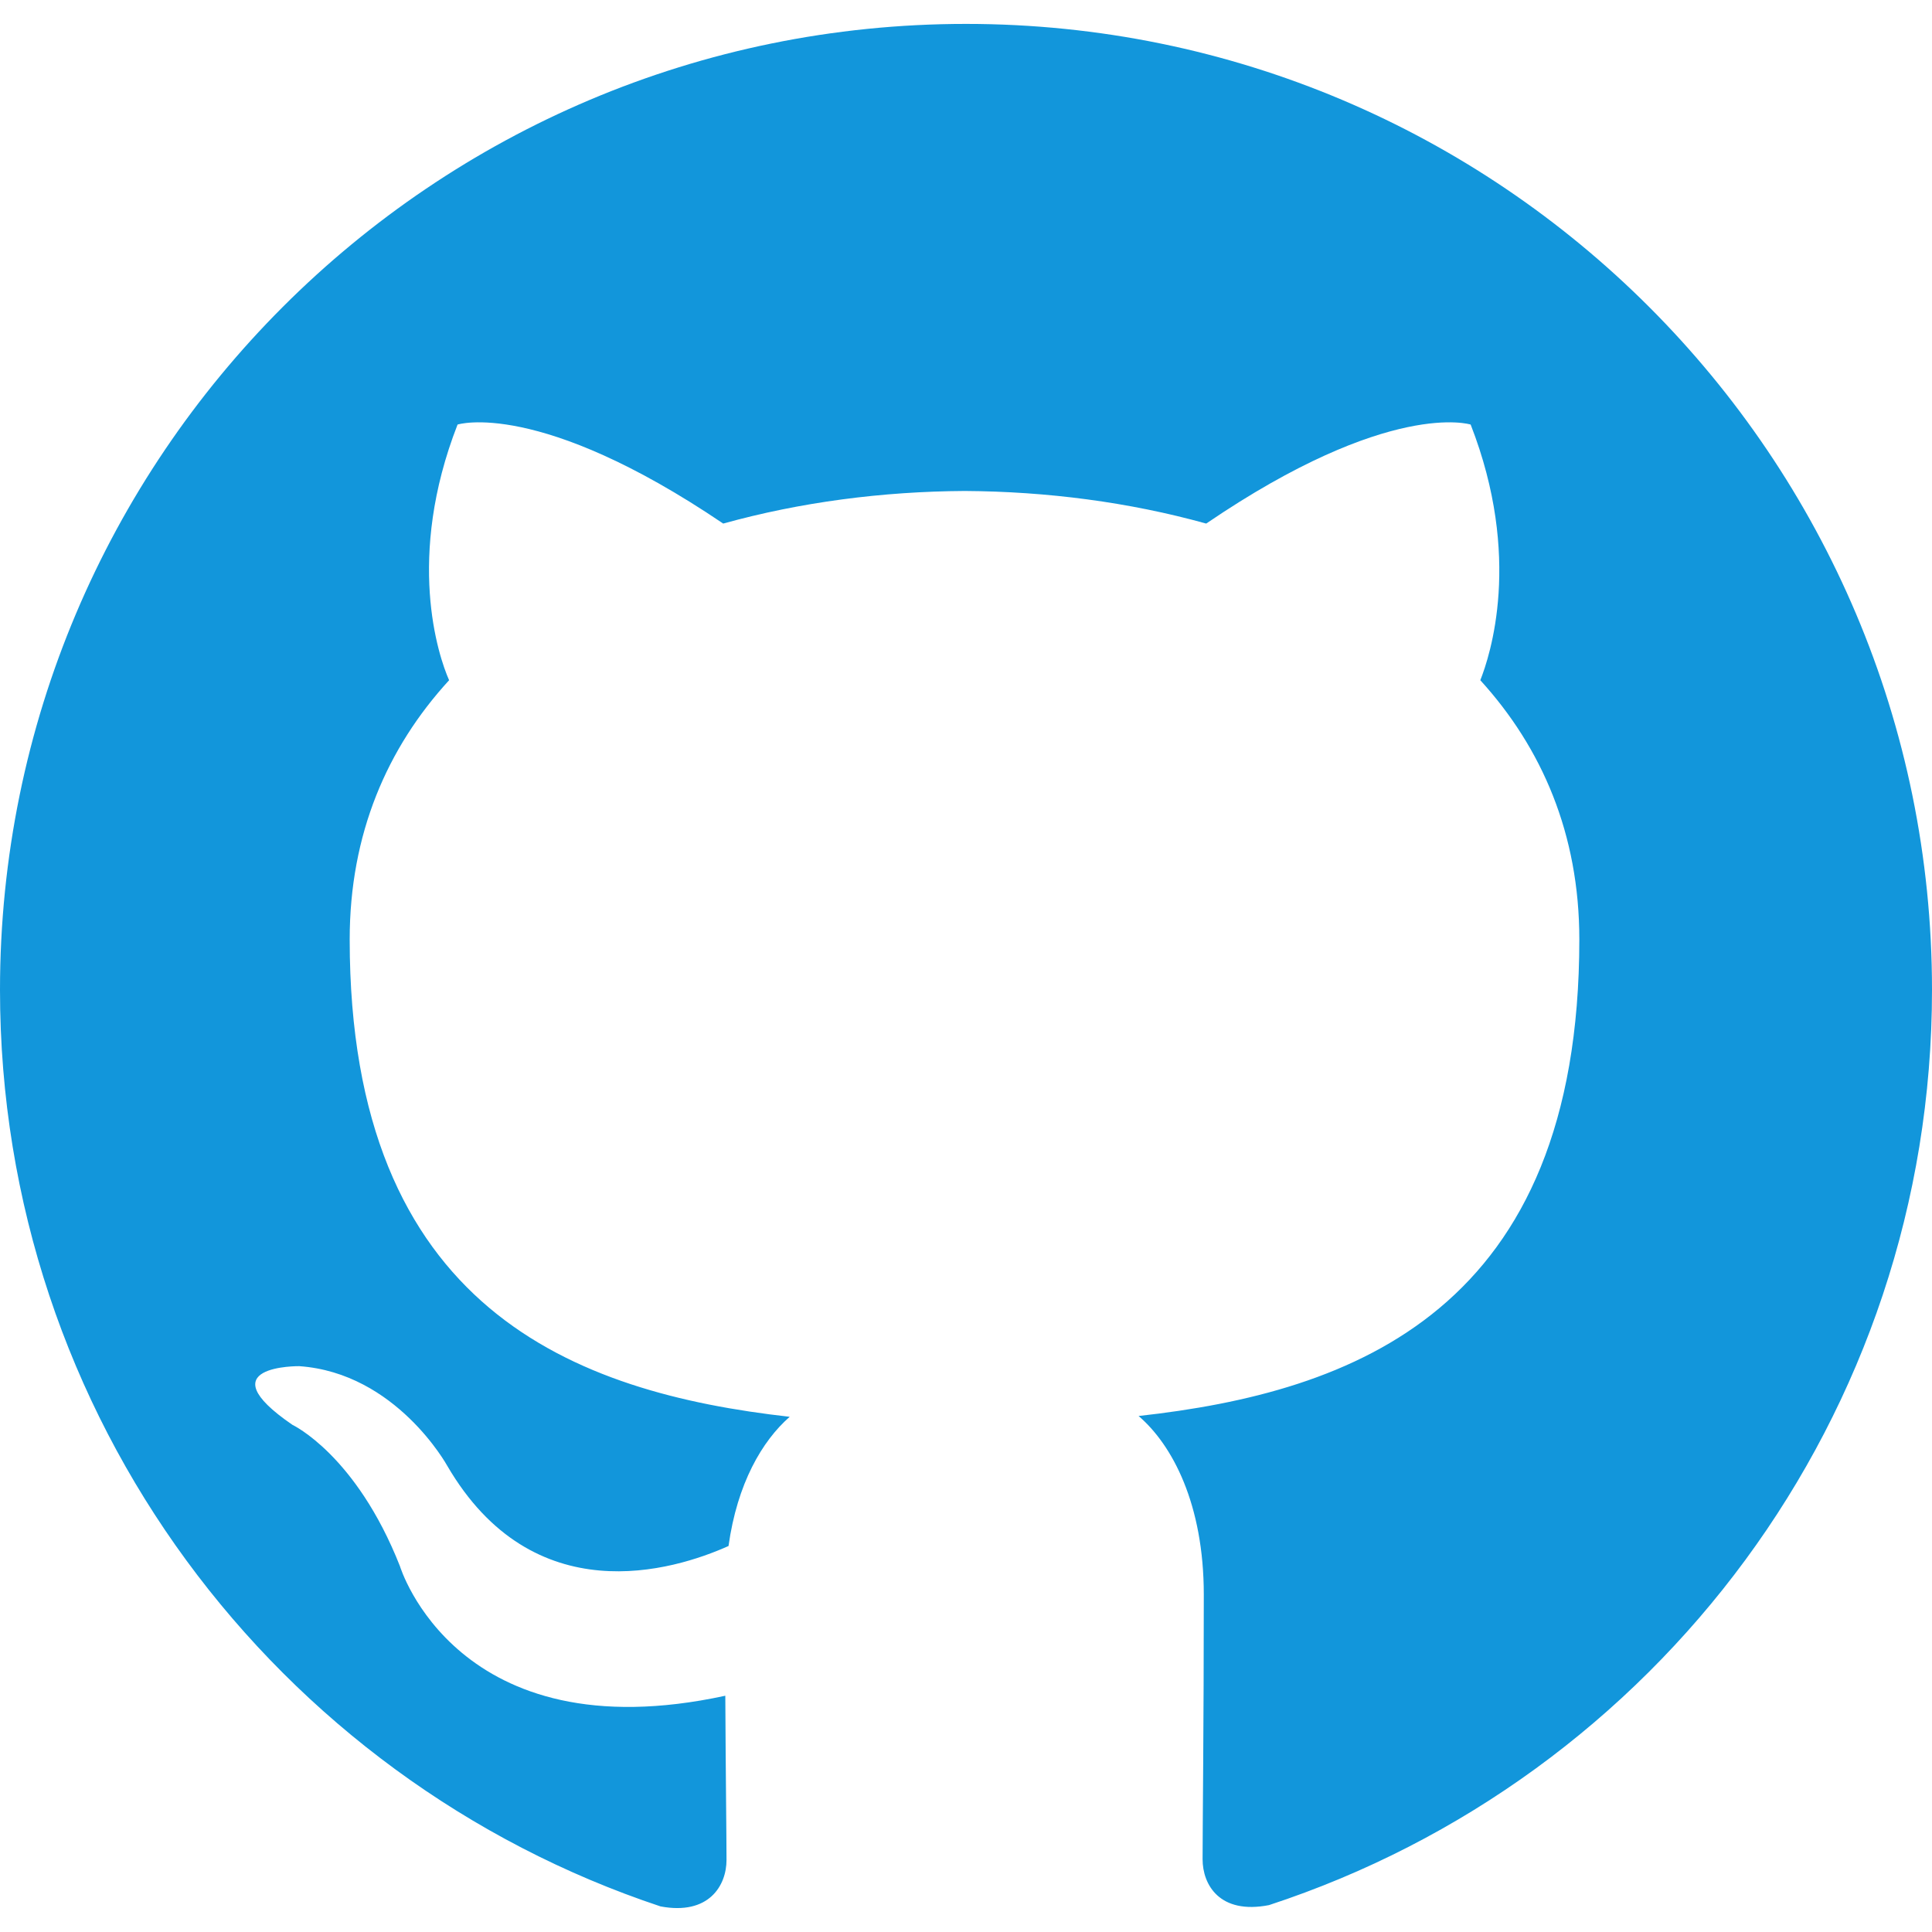
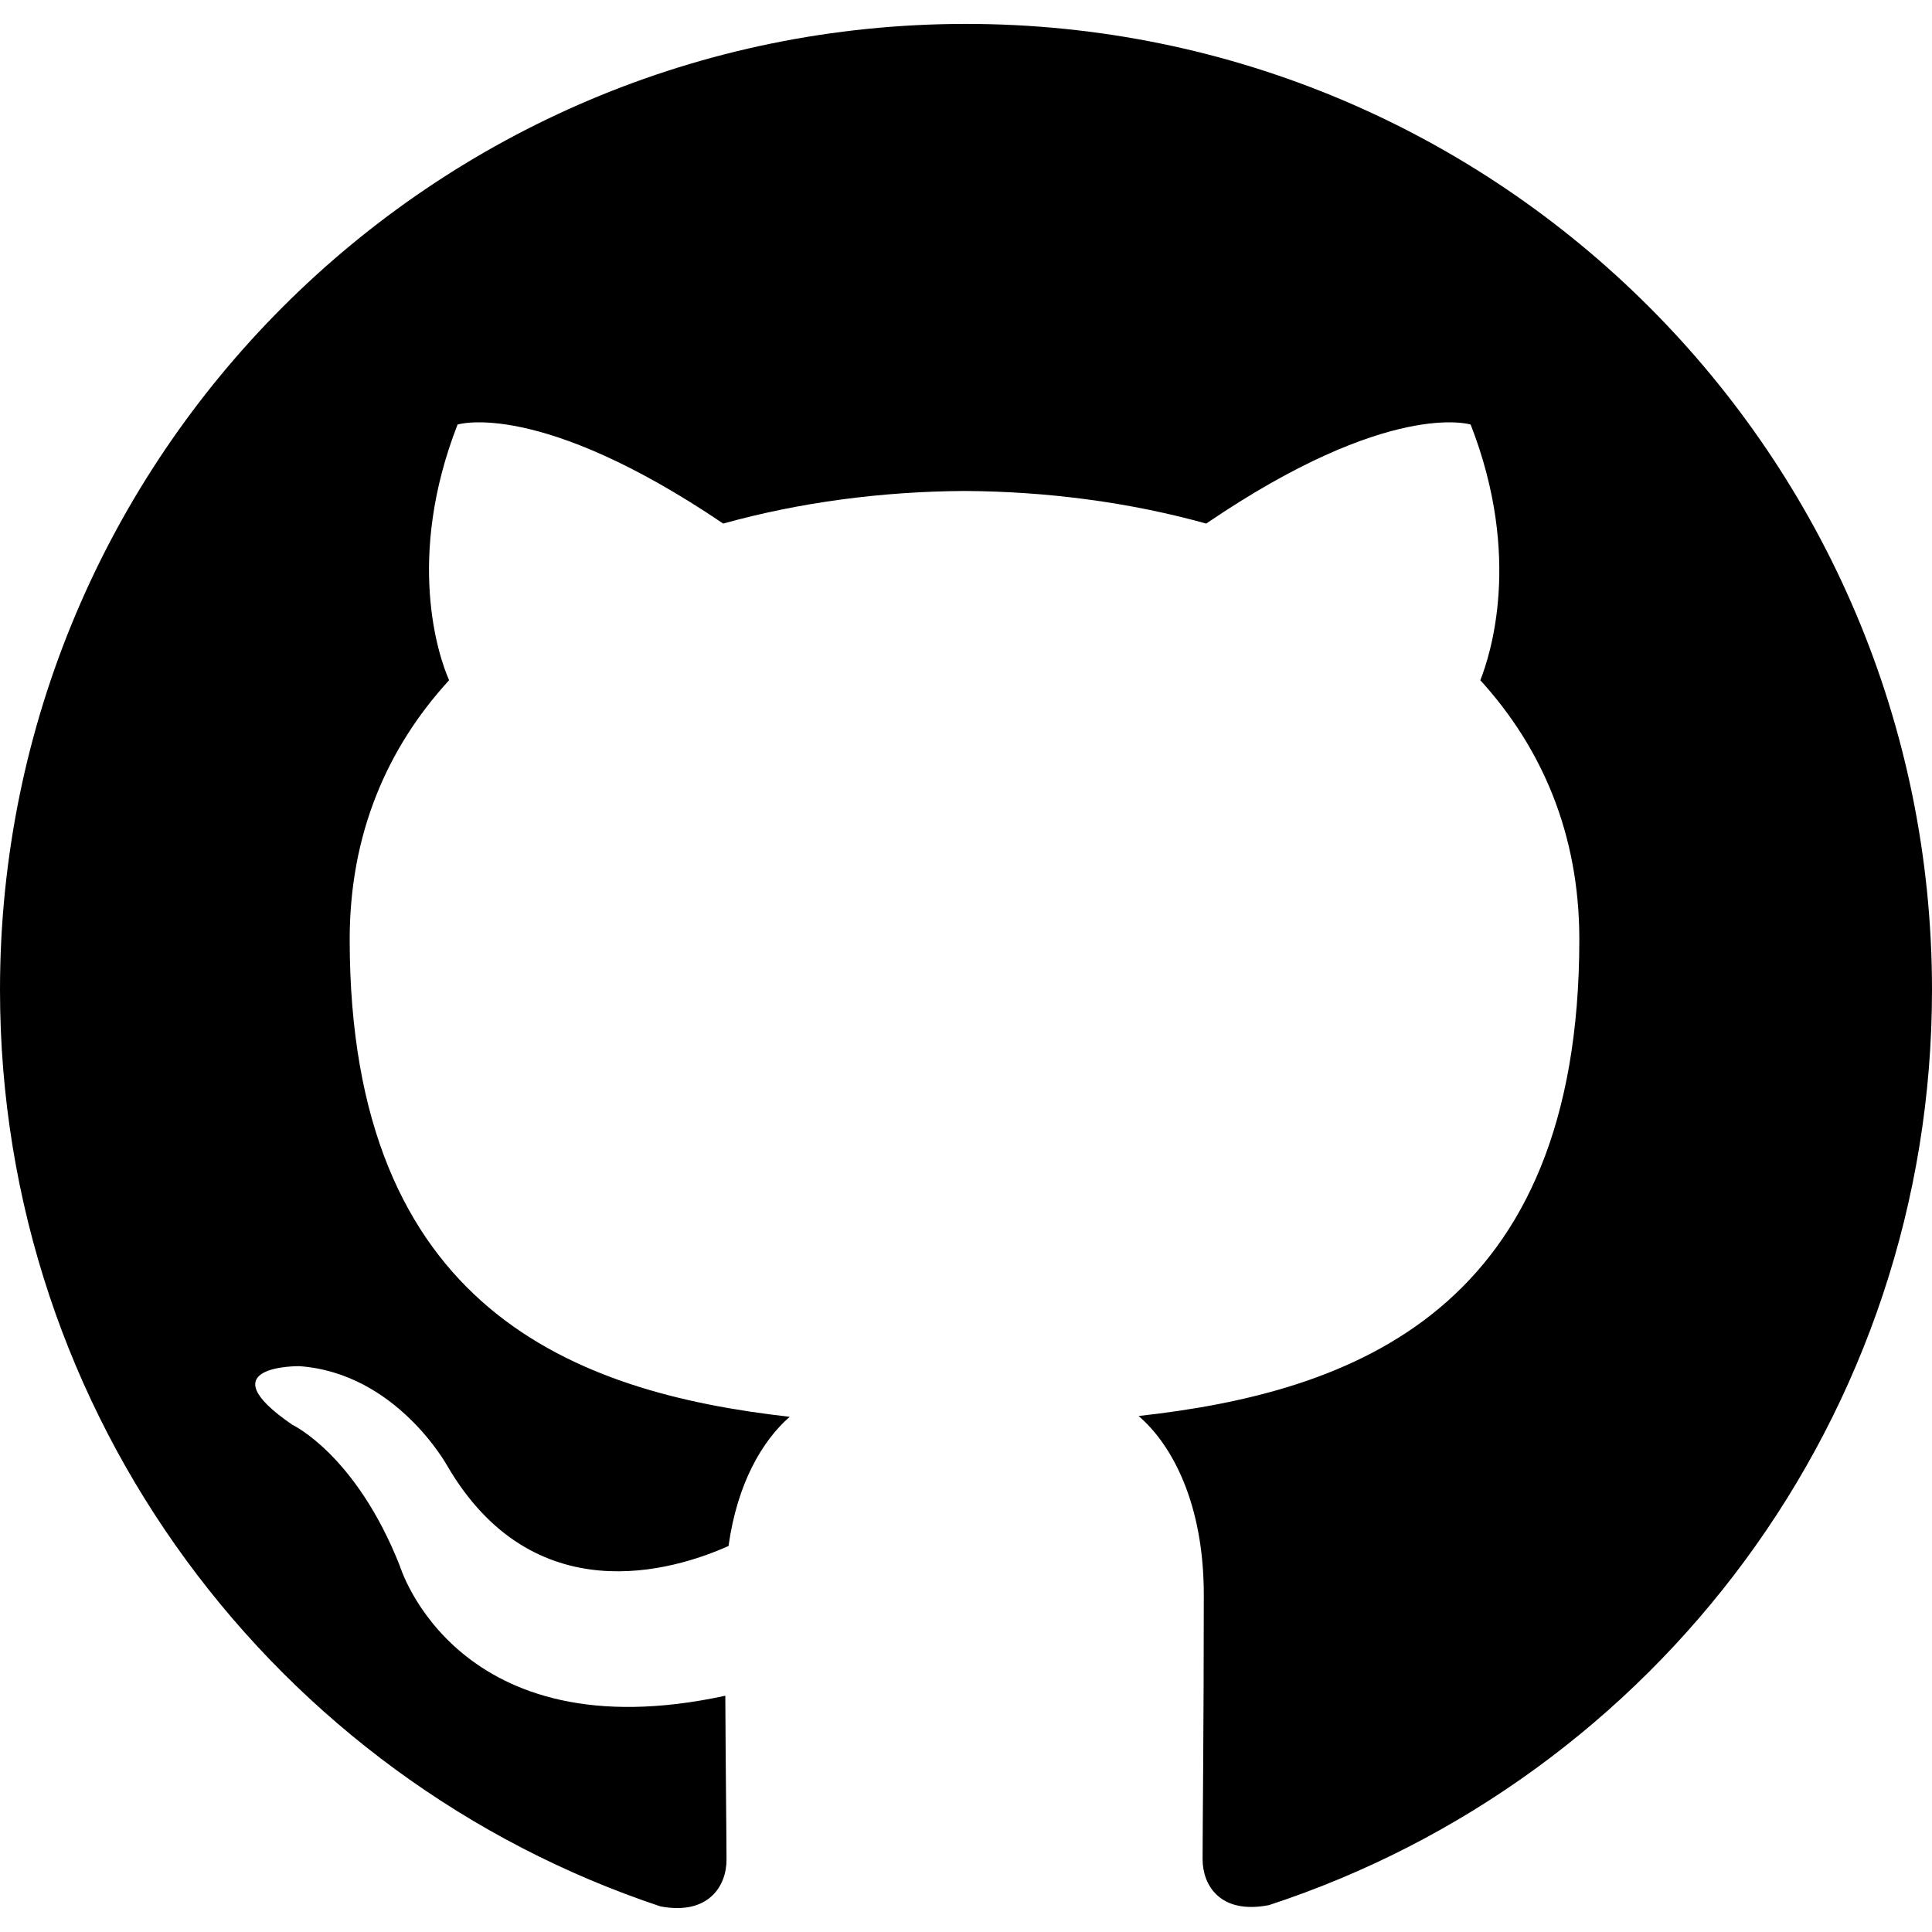
- <svg xmlns="http://www.w3.org/2000/svg" aria-hidden="true" focusable="false" viewBox="0 0 24 24">
-   <path d="M12 .297c-6.63 0-12 5.373-12 12 0 5.303 3.438 9.8 8.205 11.385.6.113.82-.258.82-.577 0-.285-.01-1.04-.015-2.04-3.338.724-4.042-1.61-4.042-1.61C4.422 18.07 3.633 17.7 3.633 17.7c-1.087-.744.084-.729.084-.729 1.205.084 1.838 1.236 1.838 1.236 1.07 1.835 2.809 1.305 3.495.998.108-.776.417-1.305.76-1.605-2.665-.3-5.466-1.332-5.466-5.93 0-1.31.465-2.38 1.235-3.22-.135-.303-.54-1.523.105-3.176 0 0 1.005-.322 3.3 1.23.96-.267 1.98-.399 3-.405 1.02.006 2.04.138 3 .405 2.28-1.552 3.285-1.23 3.285-1.23.645 1.653.24 2.873.12 3.176.765.84 1.23 1.91 1.23 3.22 0 4.61-2.805 5.625-5.475 5.92.42.36.81 1.096.81 2.22 0 1.606-.015 2.896-.015 3.286 0 .315.21.69.825.57C20.565 22.092 24 17.592 24 12.297c0-6.627-5.373-12-12-12" fill="#1296db" />
+ <svg xmlns="http://www.w3.org/2000/svg" role="img" viewBox="0 0 24 24">
+   <path d="M12 .297c-6.63 0-12 5.373-12 12 0 5.303 3.438 9.8 8.205 11.385.6.113.82-.258.82-.577 0-.285-.01-1.04-.015-2.04-3.338.724-4.042-1.61-4.042-1.61C4.422 18.07 3.633 17.7 3.633 17.7c-1.087-.744.084-.729.084-.729 1.205.084 1.838 1.236 1.838 1.236 1.07 1.835 2.809 1.305 3.495.998.108-.776.417-1.305.76-1.605-2.665-.3-5.466-1.332-5.466-5.93 0-1.31.465-2.38 1.235-3.22-.135-.303-.54-1.523.105-3.176 0 0 1.005-.322 3.3 1.23.96-.267 1.98-.399 3-.405 1.02.006 2.04.138 3 .405 2.28-1.552 3.285-1.23 3.285-1.23.645 1.653.24 2.873.12 3.176.765.84 1.23 1.91 1.23 3.22 0 4.61-2.805 5.625-5.475 5.92.42.36.81 1.096.81 2.22 0 1.606-.015 2.896-.015 3.286 0 .315.21.69.825.57C20.565 22.092 24 17.592 24 12.297c0-6.627-5.373-12-12-12" />
</svg>
